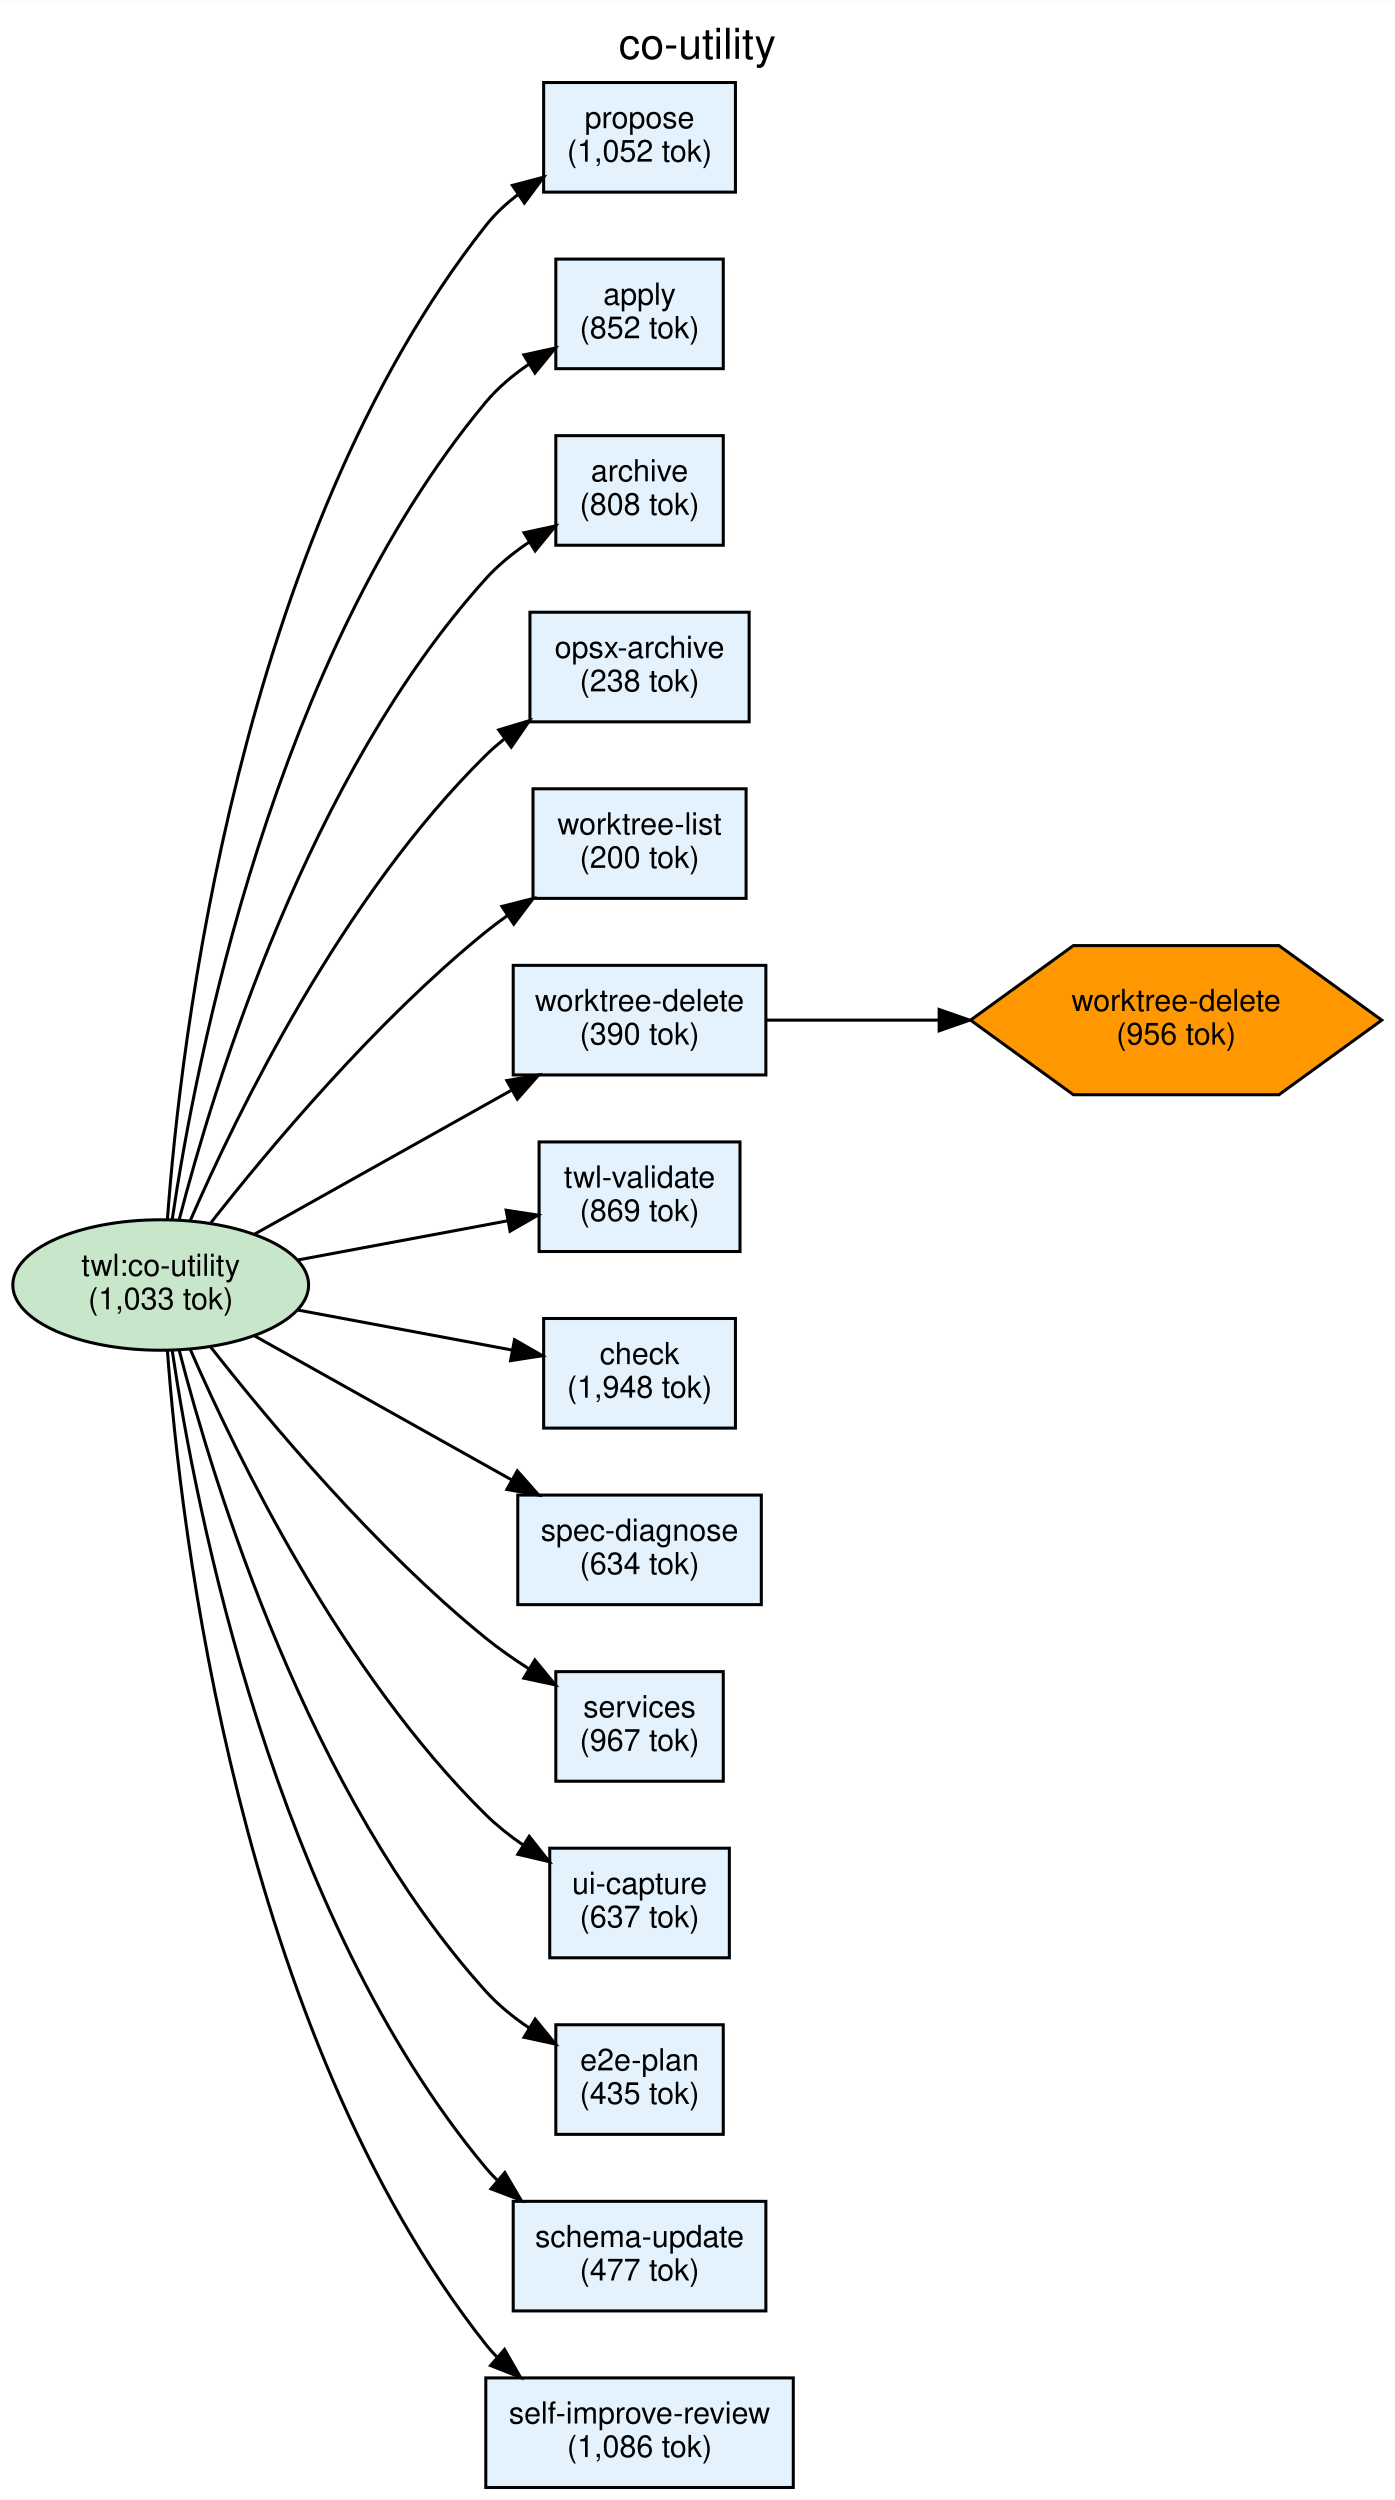
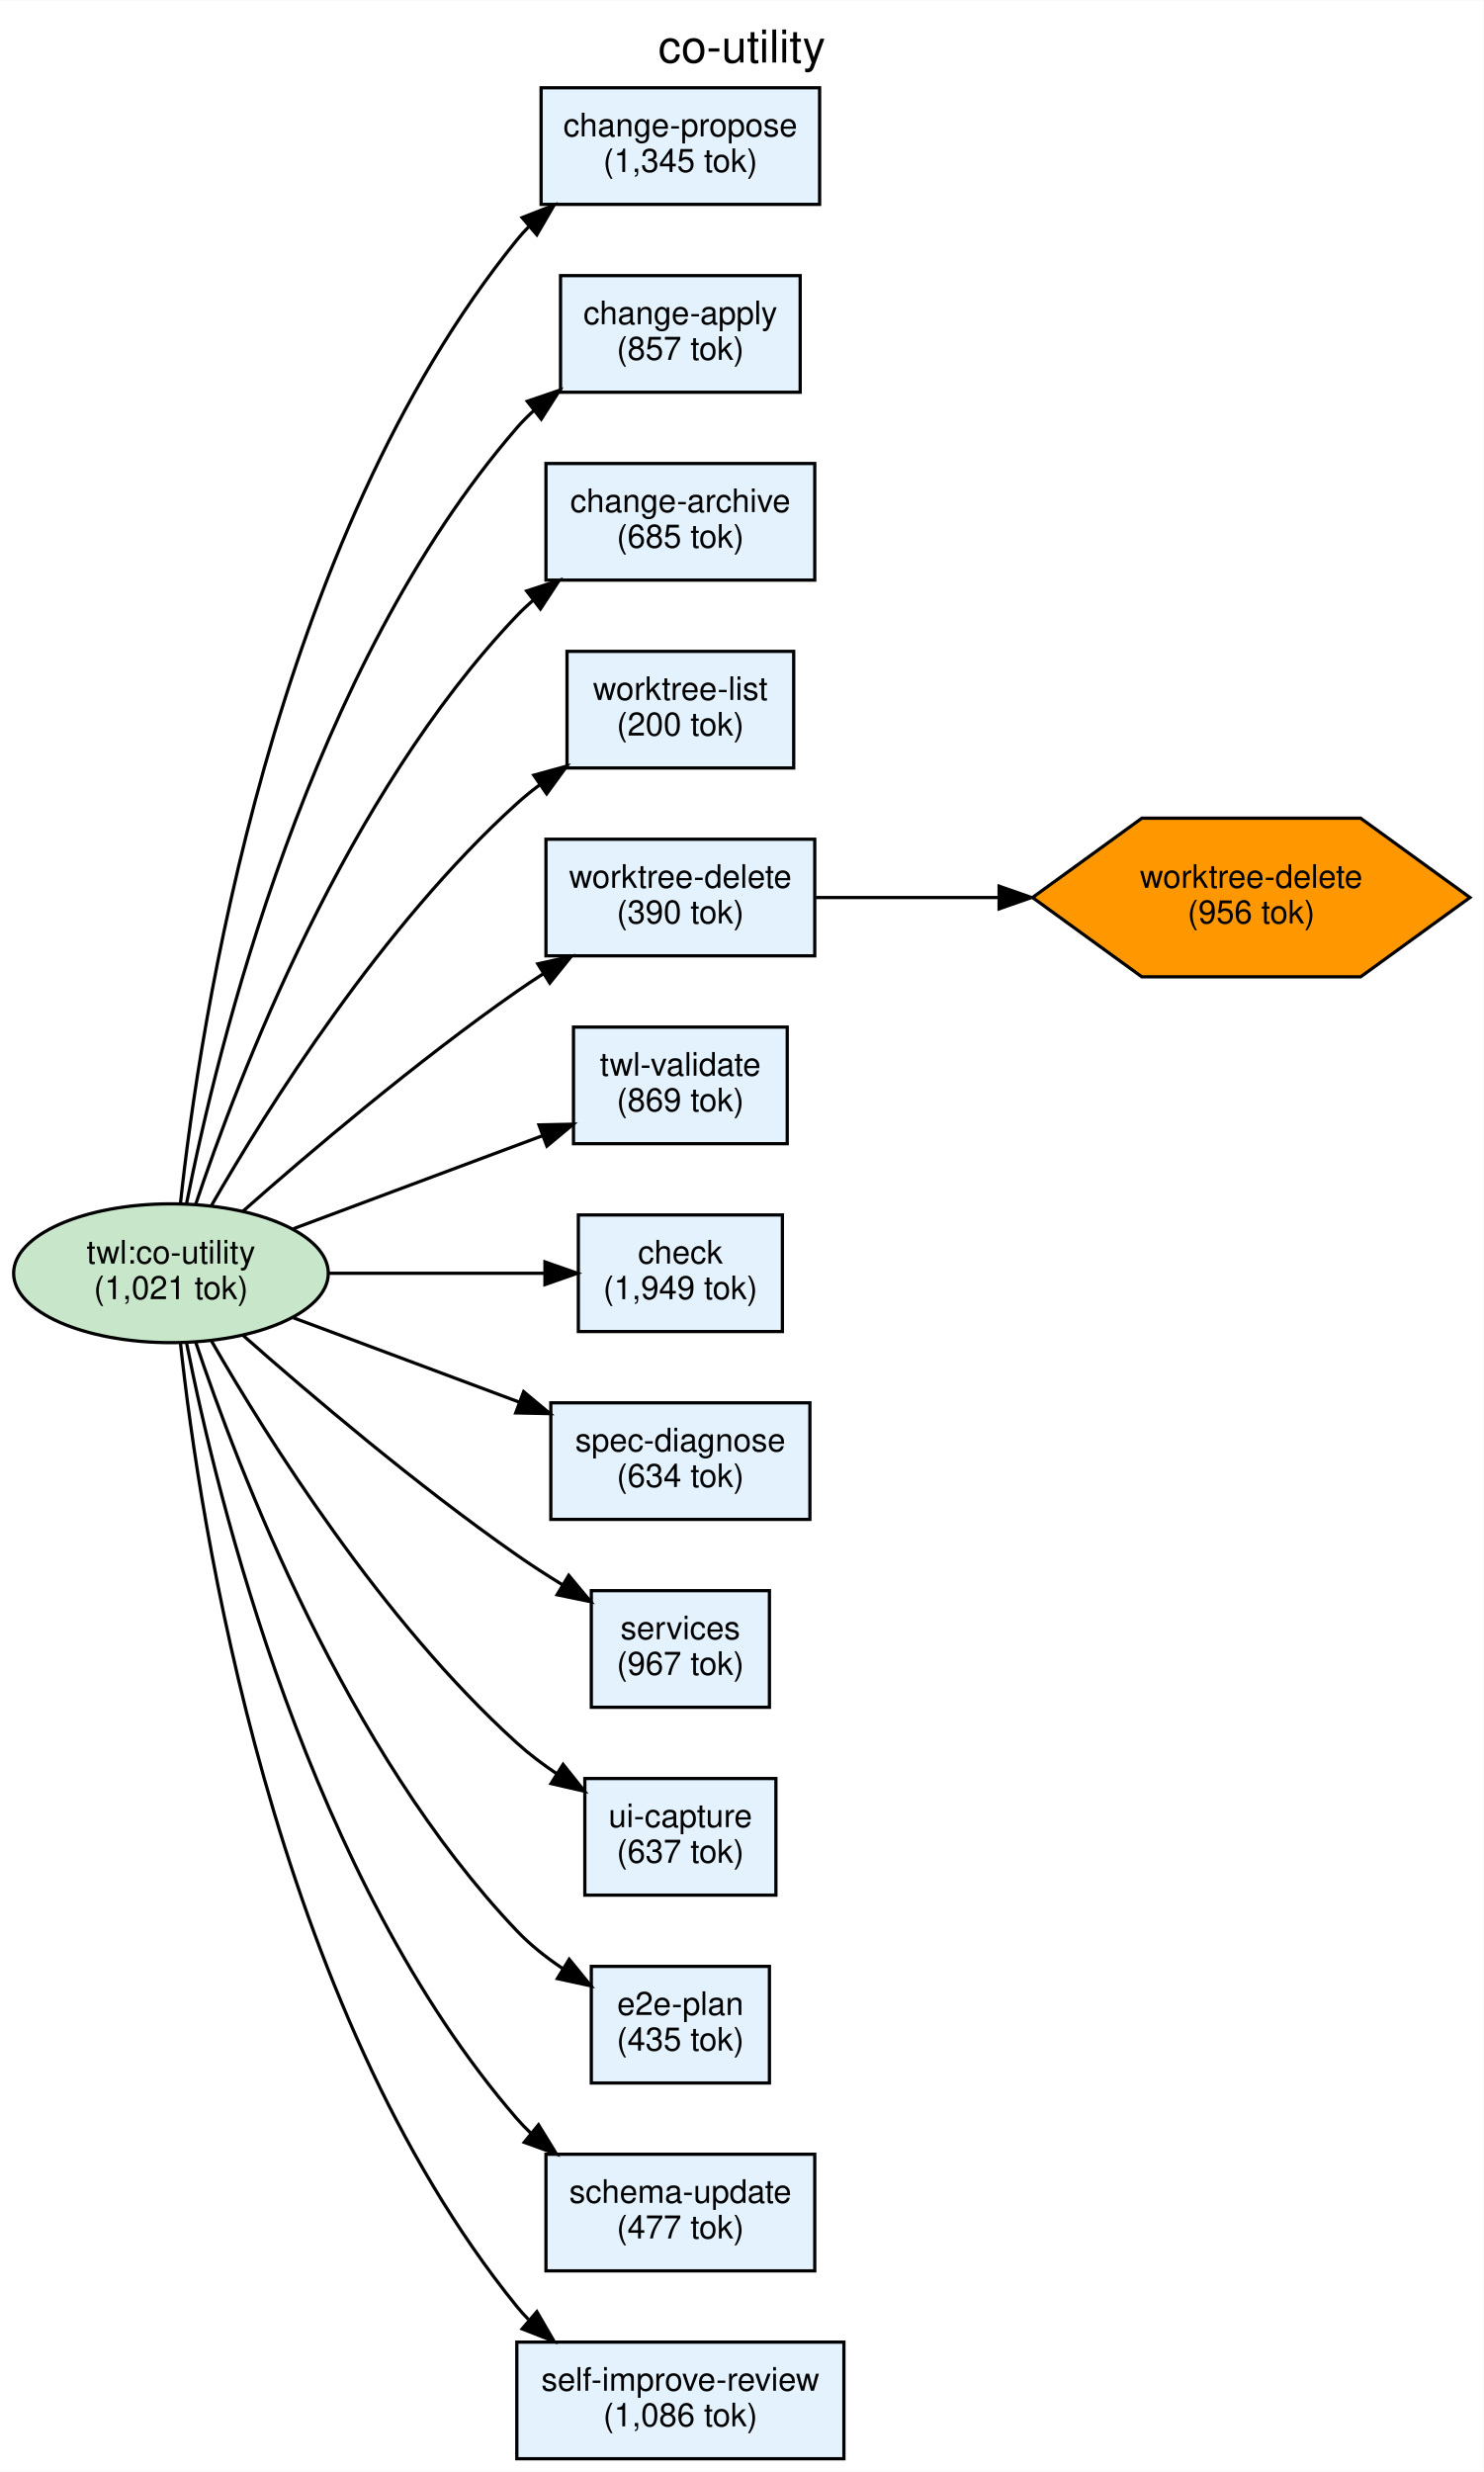
- <svg xmlns="http://www.w3.org/2000/svg" width="458pt" height="821pt" viewBox="0.00 0.00 458.12 821.00">
-   <g id="graph0" class="graph" transform="scale(1 1) rotate(0) translate(4 817)">
-     <polygon fill="white" stroke="transparent" points="-4,4 -4,-817 454.12,-817 454.12,4 -4,4" />
-     <text text-anchor="middle" x="225.06" y="-797.8" font-family="Helvetica,sans-Serif" font-size="14.00">co-utility</text>
+ <svg xmlns="http://www.w3.org/2000/svg" width="458pt" height="763pt" viewBox="0.00 0.00 458.12 763.00">
+   <g id="graph0" class="graph" transform="scale(1 1) rotate(0) translate(4 759)">
+     <polygon fill="white" stroke="transparent" points="-4,4 -4,-759 454.12,-759 454.12,4 -4,4" />
+     <text text-anchor="middle" x="225.06" y="-739.8" font-family="Helvetica,sans-Serif" font-size="14.00">co-utility</text>
    <g id="node1" class="node">
-       <ellipse fill="#c8e6c9" stroke="black" cx="48.79" cy="-395" rx="48.58" ry="21.43" />
-       <text text-anchor="middle" x="48.79" y="-398" font-family="Helvetica,sans-Serif" font-size="10.00">twl:co-utility</text>
-       <text text-anchor="middle" x="48.79" y="-387" font-family="Helvetica,sans-Serif" font-size="10.00">(1,033 tok)</text>
+       <ellipse fill="#c8e6c9" stroke="black" cx="48.79" cy="-366" rx="48.58" ry="21.43" />
+       <text text-anchor="middle" x="48.79" y="-369" font-family="Helvetica,sans-Serif" font-size="10.00">twl:co-utility</text>
+       <text text-anchor="middle" x="48.79" y="-358" font-family="Helvetica,sans-Serif" font-size="10.00">(1,021 tok)</text>
    </g>
    <g id="node2" class="node">
      <polygon fill="#e3f2fd" stroke="black" points="256.58,-36 155.58,-36 155.58,0 256.58,0 256.58,-36" />
      <text text-anchor="middle" x="206.08" y="-21" font-family="Helvetica,sans-Serif" font-size="10.00">self-improve-review</text>
      <text text-anchor="middle" x="206.08" y="-10" font-family="Helvetica,sans-Serif" font-size="10.00">(1,086 tok)</text>
    </g>
-     <g id="edge14" class="edge">
-       <path fill="none" stroke="black" d="M50.97,-373.76C55.23,-315.4 74.23,-150.12 155.58,-47 156.68,-45.6 157.87,-44.26 159.13,-42.97" />
-       <polygon fill="black" stroke="black" points="161.73,-45.35 166.99,-36.15 157.14,-40.06 161.73,-45.35" />
+     <g id="edge13" class="edge">
+       <path fill="none" stroke="black" d="M51.71,-344.54C57.65,-289.33 80.14,-140.2 155.58,-47 156.7,-45.62 157.91,-44.28 159.18,-43" />
+       <polygon fill="black" stroke="black" points="161.77,-45.39 167.09,-36.23 157.22,-40.08 161.77,-45.39" />
    </g>
    <g id="node3" class="node">
      <polygon fill="#e3f2fd" stroke="black" points="241.08,-558 171.08,-558 171.08,-522 241.08,-522 241.08,-558" />
      <text text-anchor="middle" x="206.08" y="-543" font-family="Helvetica,sans-Serif" font-size="10.00">worktree-list</text>
      <text text-anchor="middle" x="206.08" y="-532" font-family="Helvetica,sans-Serif" font-size="10.00">(200 tok)</text>
    </g>
-     <g id="edge5" class="edge">
-       <path fill="none" stroke="black" d="M65.05,-415.17C84.33,-439.76 119.36,-481.67 155.58,-511 157.83,-512.82 160.21,-514.6 162.65,-516.33" />
-       <polygon fill="black" stroke="black" points="160.89,-519.36 171.15,-521.97 164.76,-513.53 160.89,-519.36" />
+     <g id="edge4" class="edge">
+       <path fill="none" stroke="black" d="M61.23,-386.8C78.58,-416.98 113.98,-473.38 155.58,-511 157.76,-512.97 160.1,-514.88 162.53,-516.7" />
+       <polygon fill="black" stroke="black" points="160.82,-519.77 171.03,-522.58 164.8,-514.02 160.82,-519.77" />
    </g>
    <g id="node4" class="node">
-       <polygon fill="#e3f2fd" stroke="black" points="242.08,-616 170.08,-616 170.08,-580 242.08,-580 242.08,-616" />
-       <text text-anchor="middle" x="206.08" y="-601" font-family="Helvetica,sans-Serif" font-size="10.00">opsx-archive</text>
-       <text text-anchor="middle" x="206.08" y="-590" font-family="Helvetica,sans-Serif" font-size="10.00">(238 tok)</text>
+       <polygon fill="#e3f2fd" stroke="black" points="249.08,-732 163.08,-732 163.08,-696 249.08,-696 249.08,-732" />
+       <text text-anchor="middle" x="206.08" y="-717" font-family="Helvetica,sans-Serif" font-size="10.00">change-propose</text>
+       <text text-anchor="middle" x="206.08" y="-706" font-family="Helvetica,sans-Serif" font-size="10.00">(1,345 tok)</text>
    </g>
-     <g id="edge4" class="edge">
-       <path fill="none" stroke="black" d="M58.43,-416C73.73,-451.16 108.45,-522.64 155.58,-569 157.44,-570.83 159.45,-572.6 161.54,-574.28" />
-       <polygon fill="black" stroke="black" points="159.81,-577.35 169.95,-580.4 163.93,-571.69 159.81,-577.35" />
+     <g id="edge1" class="edge">
+       <path fill="none" stroke="black" d="M51.71,-387.46C57.65,-442.67 80.14,-591.8 155.58,-685 156.7,-686.38 157.91,-687.72 159.18,-689" />
+       <polygon fill="black" stroke="black" points="157.22,-691.92 167.09,-695.77 161.77,-686.61 157.22,-691.92" />
    </g>
    <g id="node5" class="node">
-       <polygon fill="#e3f2fd" stroke="black" points="237.58,-790 174.58,-790 174.58,-754 237.58,-754 237.58,-790" />
-       <text text-anchor="middle" x="206.08" y="-775" font-family="Helvetica,sans-Serif" font-size="10.00">propose</text>
-       <text text-anchor="middle" x="206.08" y="-764" font-family="Helvetica,sans-Serif" font-size="10.00">(1,052 tok)</text>
+       <polygon fill="#e3f2fd" stroke="black" points="243.08,-674 169.08,-674 169.08,-638 243.08,-638 243.08,-674" />
+       <text text-anchor="middle" x="206.08" y="-659" font-family="Helvetica,sans-Serif" font-size="10.00">change-apply</text>
+       <text text-anchor="middle" x="206.08" y="-648" font-family="Helvetica,sans-Serif" font-size="10.00">(857 tok)</text>
    </g>
-     <g id="edge1" class="edge">
-       <path fill="none" stroke="black" d="M50.97,-416.24C55.23,-474.6 74.23,-639.88 155.58,-743 158.58,-746.81 162.24,-750.21 166.18,-753.24" />
-       <polygon fill="black" stroke="black" points="164.33,-756.21 174.57,-758.91 168.25,-750.41 164.33,-756.21" />
+     <g id="edge2" class="edge">
+       <path fill="none" stroke="black" d="M53.58,-387.39C63.03,-435.34 91.62,-553.03 155.58,-627 157.23,-628.91 159.05,-630.73 160.97,-632.45" />
+       <polygon fill="black" stroke="black" points="158.81,-635.21 168.83,-638.63 163.13,-629.7 158.81,-635.21" />
    </g>
    <g id="node6" class="node">
-       <polygon fill="#e3f2fd" stroke="black" points="233.58,-732 178.58,-732 178.58,-696 233.58,-696 233.58,-732" />
-       <text text-anchor="middle" x="206.08" y="-717" font-family="Helvetica,sans-Serif" font-size="10.00">apply</text>
-       <text text-anchor="middle" x="206.08" y="-706" font-family="Helvetica,sans-Serif" font-size="10.00">(852 tok)</text>
+       <polygon fill="#e3f2fd" stroke="black" points="247.58,-616 164.58,-616 164.58,-580 247.58,-580 247.58,-616" />
+       <text text-anchor="middle" x="206.08" y="-601" font-family="Helvetica,sans-Serif" font-size="10.00">change-archive</text>
+       <text text-anchor="middle" x="206.08" y="-590" font-family="Helvetica,sans-Serif" font-size="10.00">(685 tok)</text>
    </g>
-     <g id="edge2" class="edge">
-       <path fill="none" stroke="black" d="M52.55,-416.4C60.2,-468.06 85.88,-601.46 155.58,-685 159.5,-689.7 164.4,-693.82 169.57,-697.36" />
-       <polygon fill="black" stroke="black" points="168.07,-700.54 178.42,-702.78 171.72,-694.57 168.07,-700.54" />
+     <g id="edge3" class="edge">
+       <path fill="none" stroke="black" d="M56.35,-387.04C69.6,-426.72 102.84,-513.58 155.58,-569 157.14,-570.64 158.82,-572.22 160.57,-573.73" />
+       <polygon fill="black" stroke="black" points="158.62,-576.65 168.69,-579.95 162.88,-571.09 158.62,-576.65" />
    </g>
    <g id="node7" class="node">
-       <polygon fill="#e3f2fd" stroke="black" points="233.58,-674 178.58,-674 178.58,-638 233.58,-638 233.58,-674" />
-       <text text-anchor="middle" x="206.08" y="-659" font-family="Helvetica,sans-Serif" font-size="10.00">archive</text>
-       <text text-anchor="middle" x="206.08" y="-648" font-family="Helvetica,sans-Serif" font-size="10.00">(808 tok)</text>
+       <polygon fill="#e3f2fd" stroke="black" points="237.58,-384 174.58,-384 174.58,-348 237.58,-348 237.58,-384" />
+       <text text-anchor="middle" x="206.08" y="-369" font-family="Helvetica,sans-Serif" font-size="10.00">check</text>
+       <text text-anchor="middle" x="206.08" y="-358" font-family="Helvetica,sans-Serif" font-size="10.00">(1,949 tok)</text>
    </g>
-     <g id="edge3" class="edge">
-       <path fill="none" stroke="black" d="M54.83,-416.31C66.16,-460.3 97.29,-562.43 155.58,-627 159.64,-631.5 164.57,-635.5 169.72,-638.98" />
-       <polygon fill="black" stroke="black" points="168.14,-642.11 178.49,-644.35 171.79,-636.14 168.14,-642.11" />
+     <g id="edge7" class="edge">
+       <path fill="none" stroke="black" d="M97.65,-366C118.9,-366 143.66,-366 164.04,-366" />
+       <polygon fill="black" stroke="black" points="164.27,-369.5 174.27,-366 164.27,-362.5 164.27,-369.5" />
    </g>
    <g id="node8" class="node">
-       <polygon fill="#e3f2fd" stroke="black" points="237.58,-384 174.58,-384 174.58,-348 237.58,-348 237.58,-384" />
-       <text text-anchor="middle" x="206.08" y="-369" font-family="Helvetica,sans-Serif" font-size="10.00">check</text>
-       <text text-anchor="middle" x="206.08" y="-358" font-family="Helvetica,sans-Serif" font-size="10.00">(1,948 tok)</text>
-     </g>
-     <g id="edge8" class="edge">
-       <path fill="none" stroke="black" d="M93.87,-386.77C116.01,-382.63 142.66,-377.66 164.32,-373.61" />
-       <polygon fill="black" stroke="black" points="165.01,-377.04 174.2,-371.77 163.72,-370.16 165.01,-377.04" />
-     </g>
-     <g id="node9" class="node">
      <polygon fill="#e3f2fd" stroke="black" points="239.08,-442 173.08,-442 173.08,-406 239.08,-406 239.08,-442" />
      <text text-anchor="middle" x="206.08" y="-427" font-family="Helvetica,sans-Serif" font-size="10.00">twl-validate</text>
      <text text-anchor="middle" x="206.08" y="-416" font-family="Helvetica,sans-Serif" font-size="10.00">(869 tok)</text>
    </g>
-     <g id="edge7" class="edge">
-       <path fill="none" stroke="black" d="M93.87,-403.23C115.45,-407.26 141.31,-412.09 162.66,-416.08" />
-       <polygon fill="black" stroke="black" points="162.27,-419.57 172.74,-417.96 163.55,-412.68 162.27,-419.57" />
+     <g id="edge6" class="edge">
+       <path fill="none" stroke="black" d="M86.59,-379.75C109.69,-388.37 139.53,-399.52 163.48,-408.46" />
+       <polygon fill="black" stroke="black" points="162.42,-411.8 173.01,-412.02 164.87,-405.25 162.42,-411.8" />
    </g>
-     <g id="node10" class="node">
+     <g id="node9" class="node">
      <polygon fill="#e3f2fd" stroke="black" points="233.58,-268 178.58,-268 178.58,-232 233.58,-232 233.58,-268" />
      <text text-anchor="middle" x="206.08" y="-253" font-family="Helvetica,sans-Serif" font-size="10.00">services</text>
      <text text-anchor="middle" x="206.08" y="-242" font-family="Helvetica,sans-Serif" font-size="10.00">(967 tok)</text>
    </g>
-     <g id="edge10" class="edge">
-       <path fill="none" stroke="black" d="M65.05,-374.83C84.33,-350.24 119.36,-308.33 155.58,-279 159.93,-275.47 164.77,-272.1 169.65,-268.98" />
-       <polygon fill="black" stroke="black" points="171.69,-271.83 178.42,-263.65 168.06,-265.85 171.69,-271.83" />
+     <g id="edge9" class="edge">
+       <path fill="none" stroke="black" d="M70.88,-346.96C91.69,-328.6 124.77,-300.5 155.58,-279 160.07,-275.87 164.92,-272.74 169.76,-269.76" />
+       <polygon fill="black" stroke="black" points="171.61,-272.74 178.39,-264.6 168.02,-266.73 171.61,-272.74" />
    </g>
-     <g id="node11" class="node">
+     <g id="node10" class="node">
      <polygon fill="#e3f2fd" stroke="black" points="235.58,-210 176.58,-210 176.58,-174 235.58,-174 235.58,-210" />
      <text text-anchor="middle" x="206.08" y="-195" font-family="Helvetica,sans-Serif" font-size="10.00">ui-capture</text>
      <text text-anchor="middle" x="206.08" y="-184" font-family="Helvetica,sans-Serif" font-size="10.00">(637 tok)</text>
    </g>
-     <g id="edge11" class="edge">
-       <path fill="none" stroke="black" d="M58.43,-374C73.73,-338.84 108.45,-267.36 155.58,-221 159.26,-217.38 163.47,-214.04 167.86,-211.01" />
-       <polygon fill="black" stroke="black" points="169.84,-213.9 176.41,-205.58 166.09,-207.99 169.84,-213.9" />
+     <g id="edge10" class="edge">
+       <path fill="none" stroke="black" d="M61.23,-345.2C78.58,-315.02 113.98,-258.62 155.58,-221 159.36,-217.58 163.61,-214.37 167.99,-211.42" />
+       <polygon fill="black" stroke="black" points="169.87,-214.37 176.48,-206.08 166.15,-208.44 169.87,-214.37" />
    </g>
-     <g id="node12" class="node">
+     <g id="node11" class="node">
      <polygon fill="#e3f2fd" stroke="black" points="233.58,-152 178.58,-152 178.58,-116 233.58,-116 233.58,-152" />
      <text text-anchor="middle" x="206.08" y="-137" font-family="Helvetica,sans-Serif" font-size="10.00">e2e-plan</text>
      <text text-anchor="middle" x="206.08" y="-126" font-family="Helvetica,sans-Serif" font-size="10.00">(435 tok)</text>
    </g>
-     <g id="edge12" class="edge">
-       <path fill="none" stroke="black" d="M54.83,-373.69C66.16,-329.7 97.29,-227.57 155.58,-163 159.64,-158.5 164.57,-154.5 169.72,-151.02" />
-       <polygon fill="black" stroke="black" points="171.79,-153.86 178.49,-145.65 168.14,-147.89 171.79,-153.86" />
+     <g id="edge11" class="edge">
+       <path fill="none" stroke="black" d="M56.35,-344.96C69.6,-305.28 102.84,-218.42 155.58,-163 159.72,-158.66 164.64,-154.75 169.76,-151.32" />
+       <polygon fill="black" stroke="black" points="171.76,-154.2 178.46,-145.99 168.1,-148.23 171.76,-154.2" />
    </g>
-     <g id="node13" class="node">
+     <g id="node12" class="node">
      <polygon fill="#e3f2fd" stroke="black" points="247.58,-500 164.58,-500 164.58,-464 247.58,-464 247.58,-500" />
      <text text-anchor="middle" x="206.08" y="-485" font-family="Helvetica,sans-Serif" font-size="10.00">worktree-delete</text>
      <text text-anchor="middle" x="206.08" y="-474" font-family="Helvetica,sans-Serif" font-size="10.00">(390 tok)</text>
    </g>
-     <g id="edge6" class="edge">
-       <path fill="none" stroke="black" d="M79.36,-411.57C103.3,-424.98 137.27,-444.01 163.87,-458.91" />
-       <polygon fill="black" stroke="black" points="162.5,-462.16 172.94,-463.99 165.93,-456.05 162.5,-462.16" />
+     <g id="edge5" class="edge">
+       <path fill="none" stroke="black" d="M70.88,-385.04C91.69,-403.4 124.77,-431.5 155.58,-453 158.24,-454.85 161.01,-456.7 163.84,-458.52" />
+       <polygon fill="black" stroke="black" points="162.06,-461.53 172.4,-463.84 165.76,-455.59 162.06,-461.53" />
    </g>
-     <g id="node14" class="node">
+     <g id="node13" class="node">
      <polygon fill="#e3f2fd" stroke="black" points="247.58,-94 164.58,-94 164.58,-58 247.58,-58 247.58,-94" />
      <text text-anchor="middle" x="206.08" y="-79" font-family="Helvetica,sans-Serif" font-size="10.00">schema-update</text>
      <text text-anchor="middle" x="206.08" y="-68" font-family="Helvetica,sans-Serif" font-size="10.00">(477 tok)</text>
    </g>
-     <g id="edge13" class="edge">
-       <path fill="none" stroke="black" d="M52.55,-373.6C60.2,-321.94 85.88,-188.54 155.58,-105 156.72,-103.63 157.94,-102.32 159.23,-101.05" />
-       <polygon fill="black" stroke="black" points="161.82,-103.45 167.2,-94.32 157.3,-98.1 161.82,-103.45" />
+     <g id="edge12" class="edge">
+       <path fill="none" stroke="black" d="M53.58,-344.61C63.03,-296.66 91.62,-178.97 155.58,-105 156.9,-103.47 158.32,-102.01 159.82,-100.6" />
+       <polygon fill="black" stroke="black" points="162.29,-103.1 167.83,-94.07 157.87,-97.68 162.29,-103.1" />
    </g>
-     <g id="node15" class="node">
+     <g id="node14" class="node">
      <polygon fill="#e3f2fd" stroke="black" points="246.08,-326 166.08,-326 166.08,-290 246.08,-290 246.08,-326" />
      <text text-anchor="middle" x="206.08" y="-311" font-family="Helvetica,sans-Serif" font-size="10.00">spec-diagnose</text>
      <text text-anchor="middle" x="206.08" y="-300" font-family="Helvetica,sans-Serif" font-size="10.00">(634 tok)</text>
    </g>
-     <g id="edge9" class="edge">
-       <path fill="none" stroke="black" d="M79.36,-378.43C103.3,-365.02 137.27,-345.99 163.87,-331.09" />
-       <polygon fill="black" stroke="black" points="165.93,-333.95 172.94,-326.01 162.5,-327.84 165.93,-333.95" />
+     <g id="edge8" class="edge">
+       <path fill="none" stroke="black" d="M86.59,-352.25C107.47,-344.46 133.85,-334.6 156.42,-326.18" />
+       <polygon fill="black" stroke="black" points="157.69,-329.44 165.83,-322.66 155.24,-322.88 157.69,-329.44" />
    </g>
-     <g id="node16" class="node">
+     <g id="node15" class="node">
      <polygon fill="#ff9800" stroke="black" points="449.89,-482 416.12,-506.49 348.58,-506.49 314.81,-482 348.58,-457.51 416.12,-457.51 449.89,-482" />
      <text text-anchor="middle" x="382.35" y="-485" font-family="Helvetica,sans-Serif" font-size="10.00">worktree-delete</text>
      <text text-anchor="middle" x="382.35" y="-474" font-family="Helvetica,sans-Serif" font-size="10.00">(956 tok)</text>
    </g>
-     <g id="edge15" class="edge">
+     <g id="edge14" class="edge">
      <path fill="none" stroke="black" d="M247.94,-482C264.82,-482 284.96,-482 304.41,-482" />
      <polygon fill="black" stroke="black" points="304.5,-485.5 314.5,-482 304.5,-478.5 304.5,-485.5" />
    </g>
  </g>
</svg>
